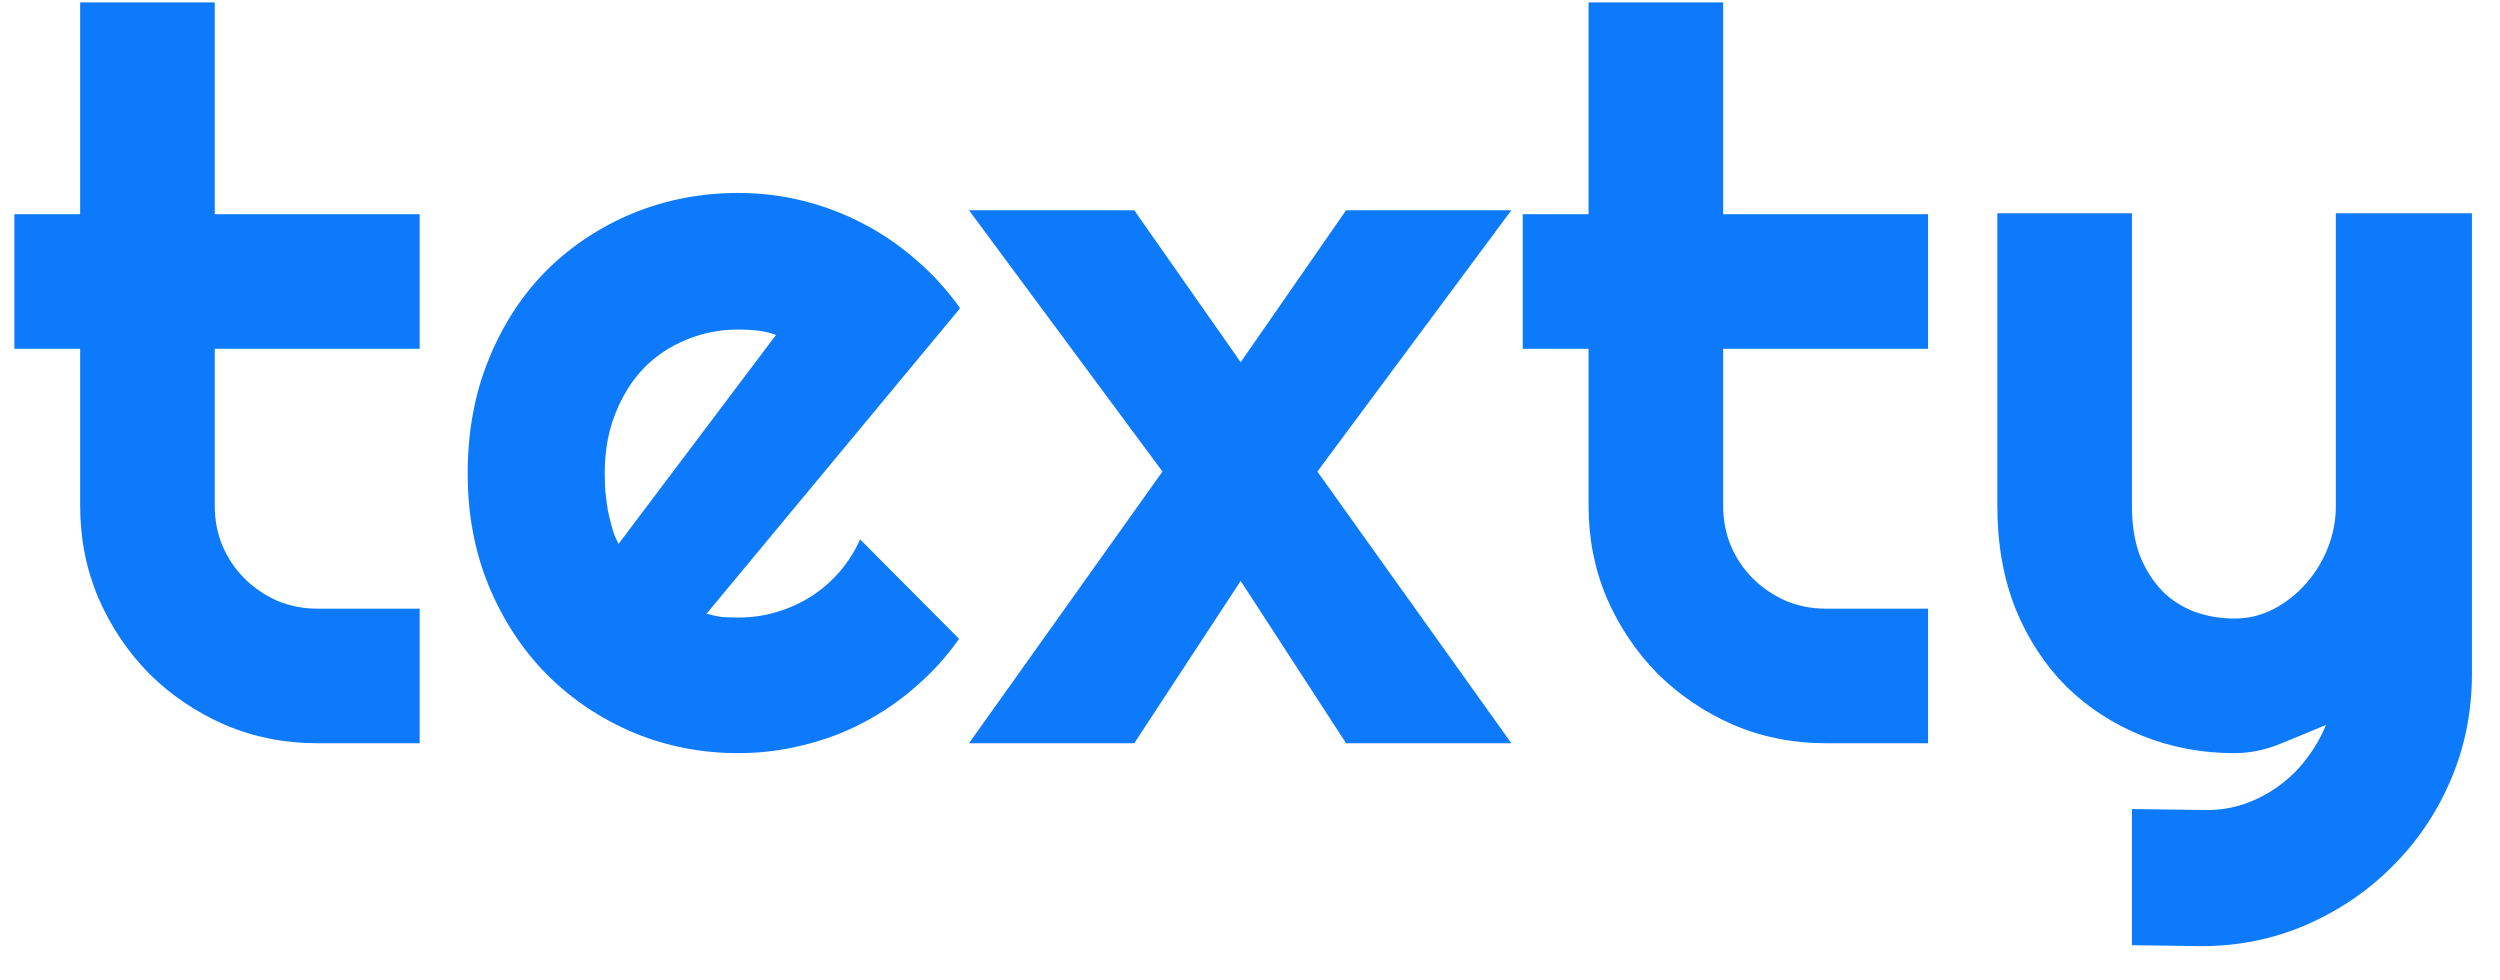
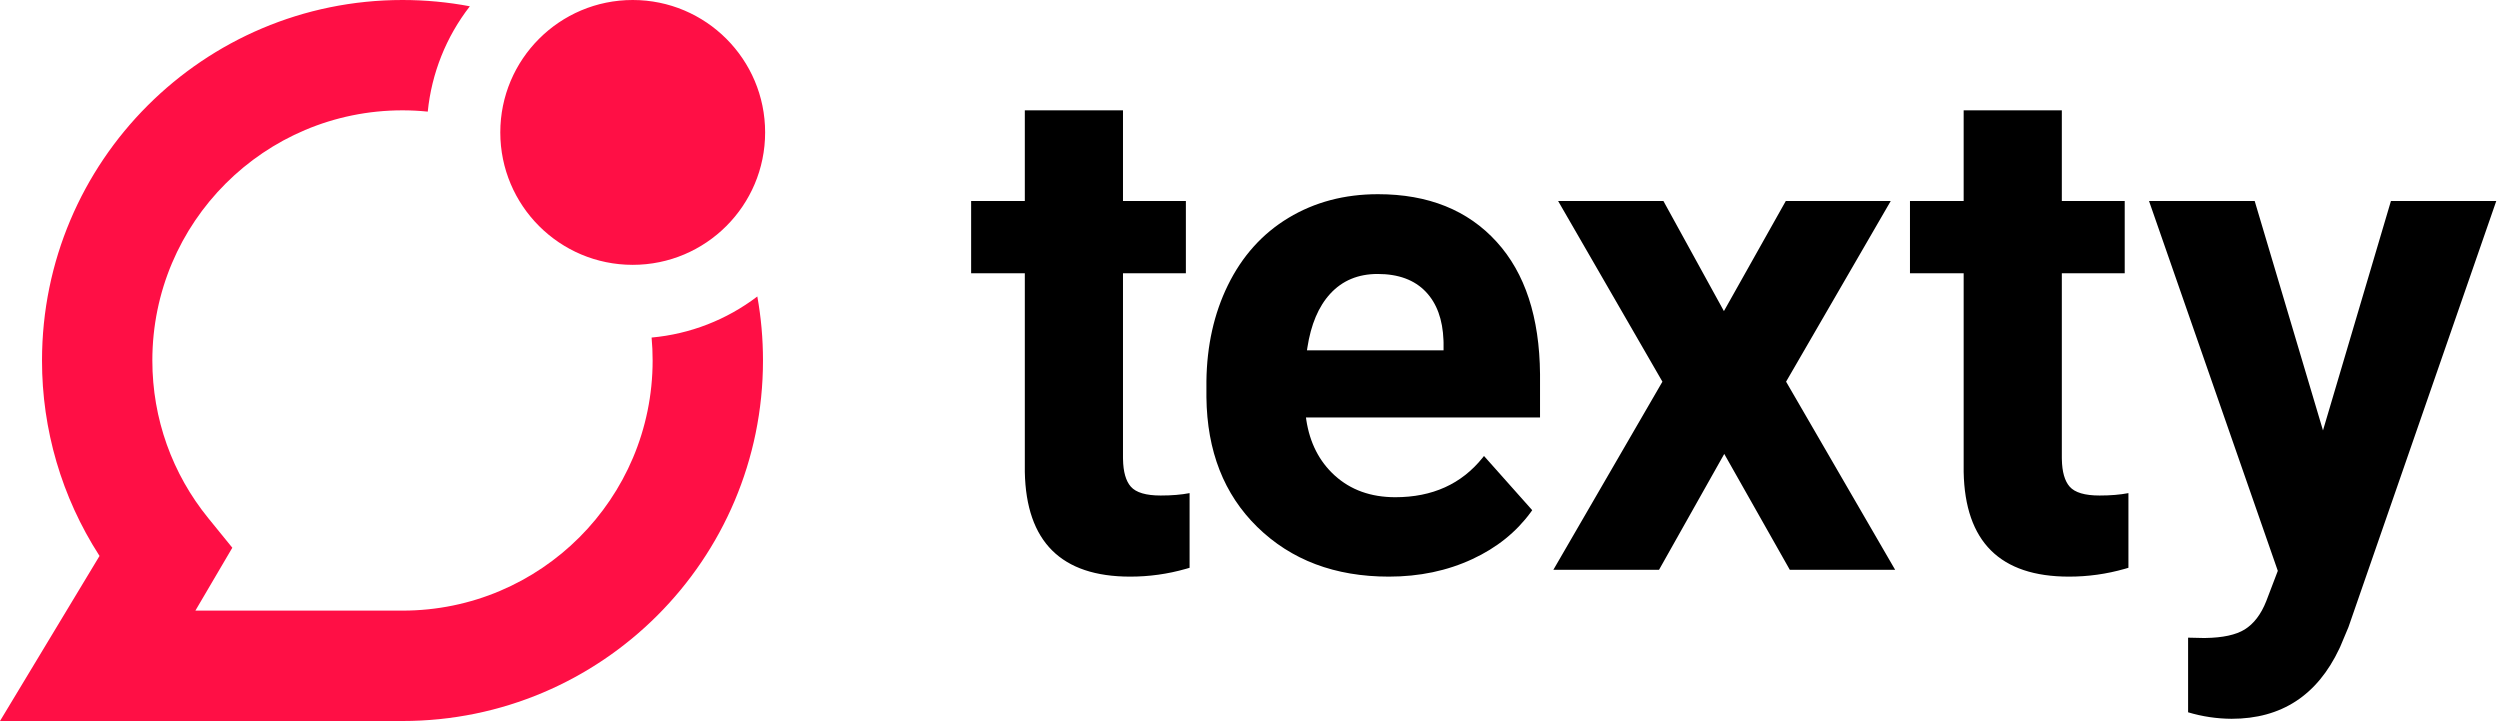
- <svg xmlns="http://www.w3.org/2000/svg" width="74" height="29" viewBox="0 0 74 29" fill="none">
-   <path d="M9.39 22C8.423 22 7.515 21.819 6.665 21.458C5.815 21.087 5.068 20.584 4.424 19.949C3.789 19.305 3.286 18.558 2.915 17.708C2.554 16.858 2.373 15.95 2.373 14.983V10.325H0.425V6.341H2.373V0.071H6.357V6.341H12.422V10.325H6.357V14.983C6.357 15.403 6.436 15.799 6.592 16.17C6.748 16.531 6.963 16.849 7.236 17.122C7.51 17.395 7.832 17.615 8.203 17.781C8.574 17.938 8.97 18.016 9.39 18.016H12.422V22H9.39ZM20.918 18.162C21.074 18.211 21.23 18.245 21.387 18.265C21.543 18.274 21.699 18.279 21.855 18.279C22.246 18.279 22.622 18.226 22.983 18.118C23.345 18.011 23.682 17.859 23.994 17.664C24.316 17.459 24.6 17.215 24.844 16.932C25.098 16.639 25.303 16.316 25.459 15.965L28.389 18.909C28.018 19.436 27.588 19.91 27.1 20.33C26.621 20.75 26.099 21.106 25.532 21.399C24.976 21.692 24.385 21.912 23.76 22.059C23.145 22.215 22.51 22.293 21.855 22.293C20.752 22.293 19.712 22.088 18.735 21.678C17.769 21.268 16.919 20.696 16.186 19.964C15.464 19.231 14.893 18.362 14.473 17.356C14.053 16.341 13.843 15.227 13.843 14.017C13.843 12.776 14.053 11.644 14.473 10.618C14.893 9.593 15.464 8.719 16.186 7.996C16.919 7.273 17.769 6.712 18.735 6.312C19.712 5.911 20.752 5.711 21.855 5.711C22.51 5.711 23.149 5.789 23.774 5.945C24.399 6.102 24.99 6.326 25.547 6.619C26.113 6.912 26.641 7.273 27.129 7.703C27.617 8.123 28.047 8.597 28.418 9.124L20.918 18.162ZM22.969 9.915C22.783 9.847 22.598 9.803 22.412 9.783C22.236 9.764 22.051 9.754 21.855 9.754C21.309 9.754 20.791 9.856 20.303 10.062C19.824 10.257 19.404 10.54 19.043 10.911C18.691 11.282 18.413 11.731 18.208 12.259C18.003 12.776 17.9 13.362 17.9 14.017C17.9 14.163 17.905 14.329 17.915 14.515C17.935 14.7 17.959 14.891 17.988 15.086C18.027 15.271 18.071 15.452 18.12 15.628C18.169 15.804 18.232 15.96 18.311 16.097L22.969 9.915ZM44.736 22H39.844L36.724 17.195L33.574 22H28.682L34.409 13.958L28.682 6.224H33.574L36.724 10.721L39.844 6.224H44.736L38.994 13.958L44.736 22ZM54.038 22C53.071 22 52.163 21.819 51.313 21.458C50.464 21.087 49.717 20.584 49.072 19.949C48.438 19.305 47.935 18.558 47.563 17.708C47.202 16.858 47.022 15.95 47.022 14.983V10.325H45.073V6.341H47.022V0.071H51.006V6.341H57.07V10.325H51.006V14.983C51.006 15.403 51.084 15.799 51.24 16.17C51.397 16.531 51.611 16.849 51.885 17.122C52.158 17.395 52.48 17.615 52.852 17.781C53.223 17.938 53.618 18.016 54.038 18.016H57.07V22H54.038ZM63.105 27.977V23.948L65.332 23.977C65.723 23.977 66.099 23.914 66.46 23.787C66.821 23.66 67.153 23.484 67.456 23.26C67.769 23.035 68.042 22.767 68.276 22.454C68.511 22.151 68.701 21.819 68.848 21.458C68.408 21.644 67.959 21.829 67.5 22.015C67.051 22.2 66.597 22.293 66.138 22.293C65.171 22.293 64.263 22.122 63.413 21.78C62.563 21.439 61.816 20.955 61.172 20.33C60.537 19.695 60.034 18.929 59.663 18.03C59.302 17.122 59.121 16.106 59.121 14.983V6.312H63.105V14.983C63.105 15.54 63.184 16.028 63.34 16.448C63.506 16.858 63.726 17.205 63.999 17.488C64.272 17.762 64.59 17.967 64.951 18.104C65.322 18.24 65.718 18.309 66.138 18.309C66.548 18.309 66.934 18.216 67.295 18.03C67.666 17.835 67.988 17.581 68.262 17.269C68.535 16.956 68.75 16.605 68.906 16.214C69.062 15.813 69.141 15.403 69.141 14.983V6.312H73.169V20.023C73.159 21.126 72.944 22.161 72.524 23.128C72.105 24.095 71.528 24.939 70.796 25.662C70.073 26.385 69.228 26.956 68.262 27.376C67.295 27.796 66.26 28.006 65.156 28.006L63.105 27.977Z" fill="#0D7AFB" />
+ <svg xmlns="http://www.w3.org/2000/svg" viewBox="0 0 97 28">
+   <g fill="none" fill-rule="nonzero">
+     <path fill="#FF0F45" d="M15.617 0c.893 0 1.766.084 2.613.244a7.954 7.954 0 00-1.633 4.087 9.766 9.766 0 00-.98-.05c-5.36 0-9.706 4.346-9.706 9.706 0 2.262.774 4.4 2.17 6.117l.933 1.148-1.433 2.44h8.036c5.36 0 9.705-4.345 9.705-9.705 0-.3-.013-.597-.04-.89a7.948 7.948 0 004.102-1.594c.145.806.22 1.636.22 2.484 0 7.725-6.262 13.988-13.987 13.988H0l3.862-6.405-.018-.028a13.934 13.934 0 01-2.214-7.555C1.63 6.262 7.892 0 15.617 0zm8.932 0a5.138 5.138 0 110 10.276A5.138 5.138 0 0124.55 0z" />
+     <path fill="#000" d="M87.482 7.8l2.65 8.9 2.636-8.9h4.087l-5.734 16.53-.317.755-.039.084c-.856 1.813-2.25 2.72-4.18 2.72a5.977 5.977 0 01-1.687-.252v-2.896l.58.013h.09c.676-.01 1.184-.12 1.525-.33.356-.221.635-.587.837-1.098l.449-1.177-4.997-14.35h4.1zm-43.91-3.518V7.8h2.44v2.803h-2.44v7.142l.001.071c.009.492.11.847.303 1.066.202.23.589.344 1.16.344.422 0 .795-.03 1.12-.093v2.897l-.14.041a7.825 7.825 0 01-2.167.302c-2.671 0-4.033-1.353-4.086-4.06v-7.71H37.68V7.8h2.083V4.282h3.81zm9.894 3.253c1.95 0 3.486.617 4.607 1.852 1.1 1.211 1.66 2.92 1.68 5.127v1.683h-9.082l.013.093c.135.892.502 1.61 1.1 2.156.62.564 1.405.846 2.354.846 1.437 0 2.567-.511 3.389-1.534l.052-.066 1.871 2.103-.061.086c-.565.77-1.318 1.374-2.259 1.811-.975.454-2.056.681-3.243.681-2.091 0-3.794-.643-5.108-1.93-1.29-1.265-1.947-2.941-1.97-5.03v-.628c.018-1.38.295-2.617.83-3.712.554-1.133 1.338-2.006 2.353-2.619 1.015-.612 2.173-.919 3.474-.919zm26.533-3.253V7.8h2.44v2.803h-2.44v7.142l.001.071c.009.492.11.847.303 1.066.202.23.589.344 1.16.344.422 0 .795-.03 1.12-.093v2.897l-.14.041a7.825 7.825 0 01-2.167.302c-2.671 0-4.034-1.353-4.086-4.06v-7.71h-2.083V7.8h2.083V4.282H80zM64.541 7.8l2.347 4.271 2.4-4.271h4.072l-4.06 7.009 4.232 7.3h-4.087l-2.544-4.497-2.531 4.497h-4.1l4.232-7.3-4.047-7.01h4.086zm-11.089 2.83c-.755 0-1.368.255-1.839.767-.454.494-.75 1.193-.888 2.097l-.015.098h5.3v-.304l-.003-.087c-.03-.804-.258-1.43-.683-1.877-.44-.463-1.063-.694-1.872-.694z" />
+   </g>
</svg>
